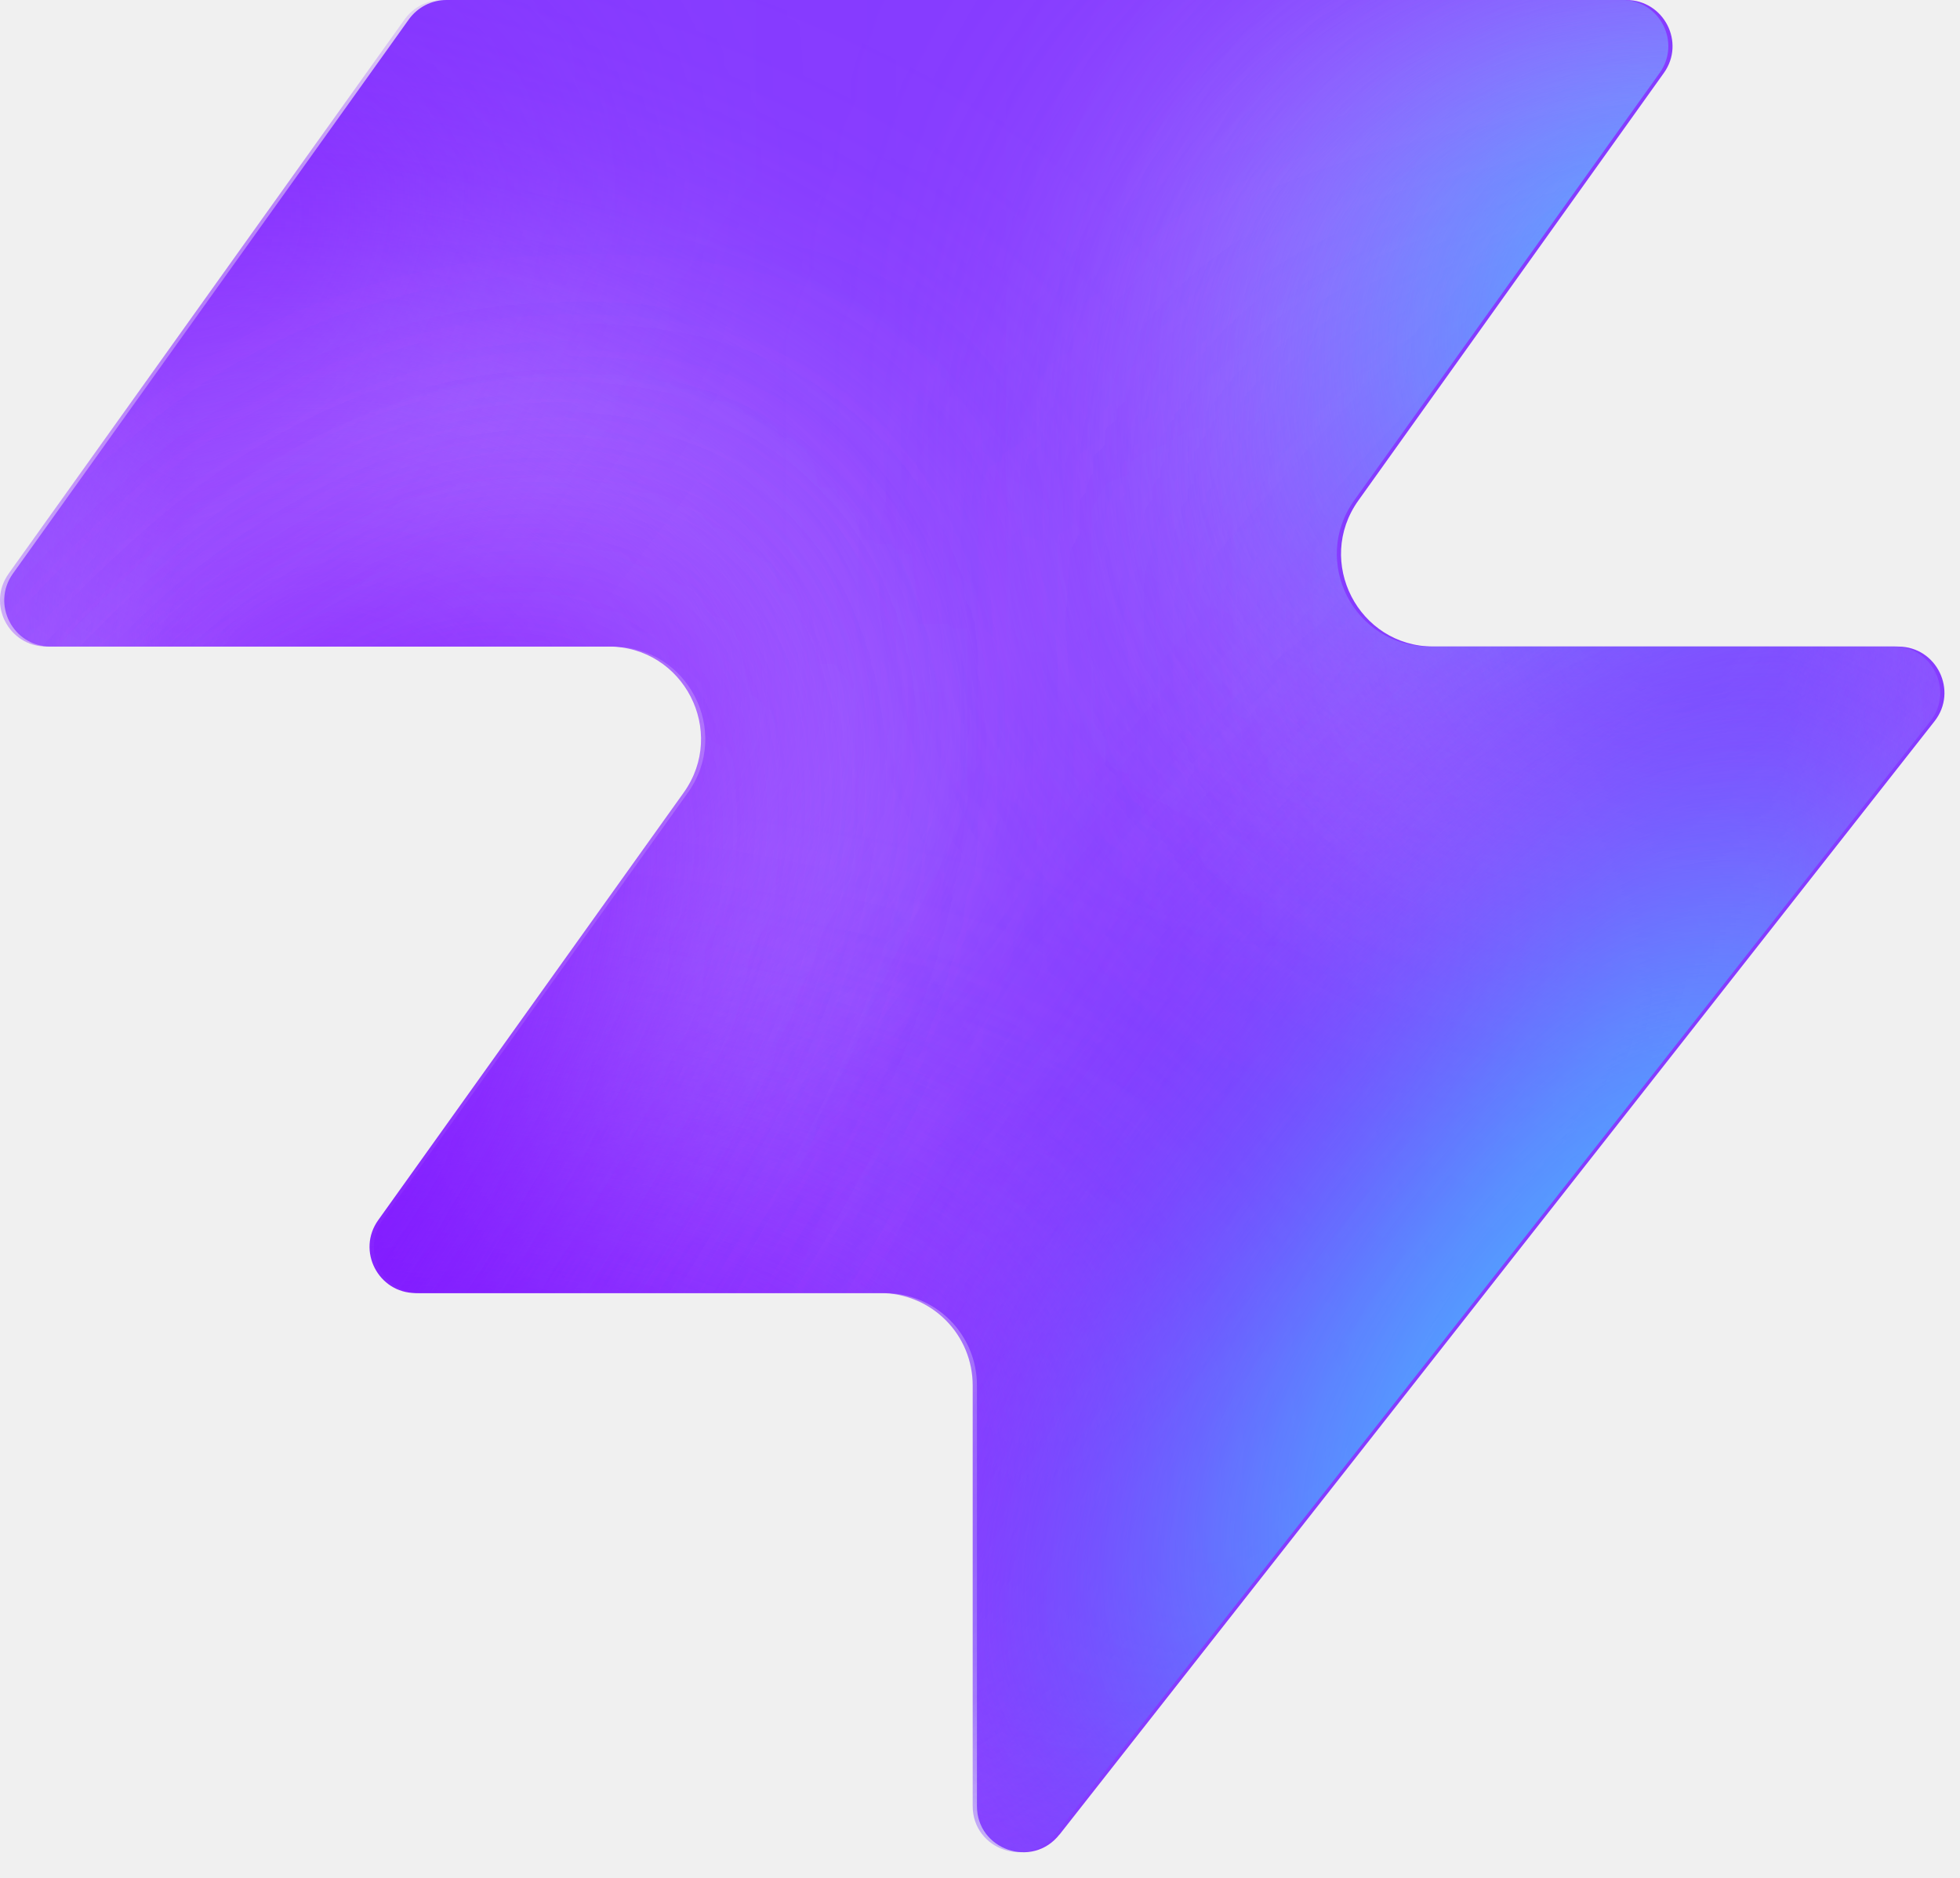
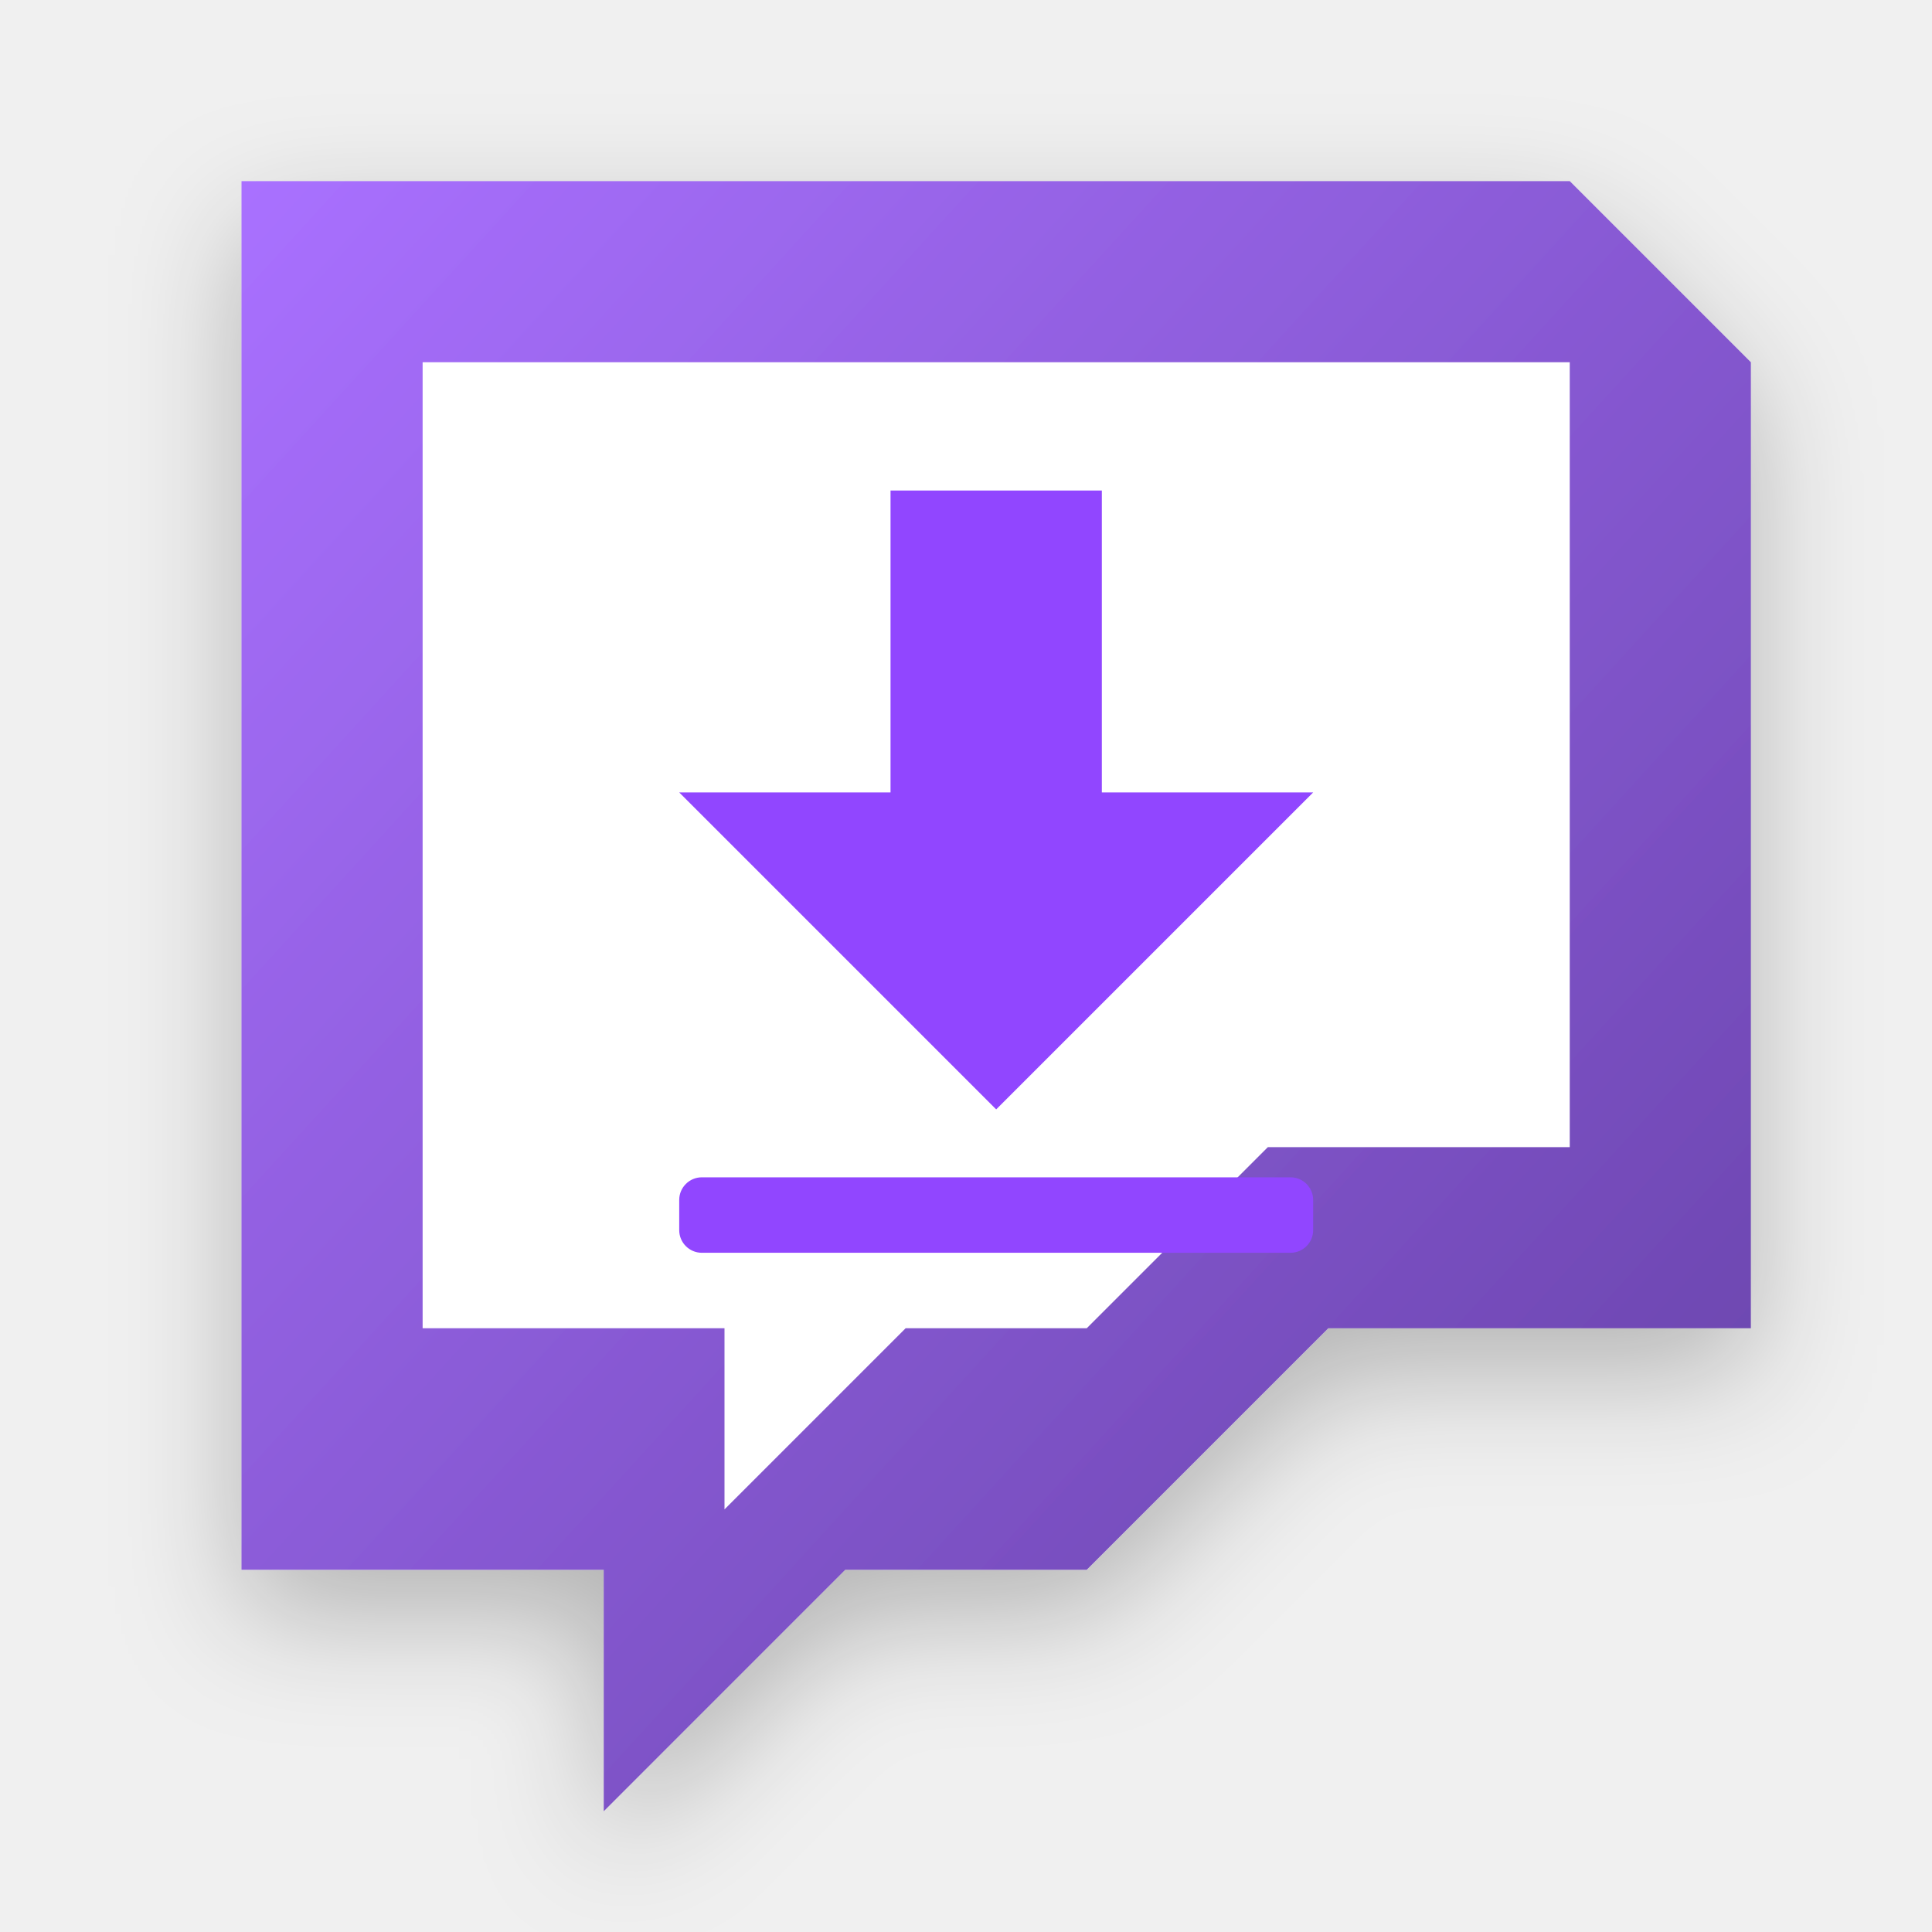
- <svg xmlns="http://www.w3.org/2000/svg" width="48" height="46" fill="none" viewBox="0 0 48 46">
-   <path fill="#863bff" d="M25.946 44.938c-.664.845-2.021.375-2.021-.698V33.937a2.26 2.26 0 0 0-2.262-2.262H10.287c-.92 0-1.456-1.04-.92-1.788l7.48-10.471c1.07-1.497 0-3.578-1.842-3.578H1.237c-.92 0-1.456-1.04-.92-1.788L10.013.474c.214-.297.556-.474.92-.474h28.894c.92 0 1.456 1.04.92 1.788l-7.48 10.471c-1.07 1.498 0 3.579 1.842 3.579h11.377c.943 0 1.473 1.088.89 1.83L25.947 44.94z" style="fill:#863bff;fill:color(display-p3 .525 .23 1);fill-opacity:1" />
-   <mask id="a" width="48" height="46" x="0" y="0" maskUnits="userSpaceOnUse" style="mask-type:alpha">
-     <path fill="#000" d="M25.842 44.938c-.664.844-2.021.375-2.021-.698V33.937a2.26 2.26 0 0 0-2.262-2.262H10.183c-.92 0-1.456-1.04-.92-1.788l7.48-10.471c1.07-1.498 0-3.579-1.842-3.579H1.133c-.92 0-1.456-1.04-.92-1.787L9.91.473c.214-.297.556-.474.92-.474h28.894c.92 0 1.456 1.04.92 1.788l-7.48 10.471c-1.07 1.498 0 3.578 1.842 3.578h11.377c.943 0 1.473 1.088.89 1.832L25.843 44.94z" style="fill:#000;fill-opacity:1" />
-   </mask>
-   <g mask="url(#a)">
-     <g filter="url(#b)">
-       <ellipse cx="5.508" cy="14.704" fill="#ede6ff" rx="5.508" ry="14.704" style="fill:#ede6ff;fill:color(display-p3 .927 .903 1);fill-opacity:1" transform="matrix(.00324 1 1 -.00324 -4.47 31.516)" />
-     </g>
-     <g filter="url(#c)">
-       <ellipse cx="10.399" cy="29.851" fill="#ede6ff" rx="10.399" ry="29.851" style="fill:#ede6ff;fill:color(display-p3 .927 .903 1);fill-opacity:1" transform="matrix(.00324 1 1 -.00324 -39.328 7.883)" />
-     </g>
-     <g filter="url(#d)">
-       <ellipse cx="5.508" cy="30.487" fill="#7e14ff" rx="5.508" ry="30.487" style="fill:#7e14ff;fill:color(display-p3 .492 .077 1);fill-opacity:1" transform="rotate(89.814 -25.913 -14.639)scale(1 -1)" />
-     </g>
-     <g filter="url(#e)">
-       <ellipse cx="5.508" cy="30.599" fill="#7e14ff" rx="5.508" ry="30.599" style="fill:#7e14ff;fill:color(display-p3 .492 .077 1);fill-opacity:1" transform="rotate(89.814 -32.644 -3.334)scale(1 -1)" />
-     </g>
-     <g filter="url(#f)">
-       <ellipse cx="5.508" cy="30.599" fill="#7e14ff" rx="5.508" ry="30.599" style="fill:#7e14ff;fill:color(display-p3 .492 .077 1);fill-opacity:1" transform="matrix(.00324 1 1 -.00324 -34.34 30.47)" />
-     </g>
-     <g filter="url(#g)">
-       <ellipse cx="14.072" cy="22.078" fill="#ede6ff" rx="14.072" ry="22.078" style="fill:#ede6ff;fill:color(display-p3 .927 .903 1);fill-opacity:1" transform="rotate(93.35 24.506 48.493)scale(-1 1)" />
-     </g>
-     <g filter="url(#h)">
-       <ellipse cx="3.47" cy="21.501" fill="#7e14ff" rx="3.47" ry="21.501" style="fill:#7e14ff;fill:color(display-p3 .492 .077 1);fill-opacity:1" transform="rotate(89.009 28.708 47.59)scale(-1 1)" />
-     </g>
-     <g filter="url(#i)">
-       <ellipse cx="3.47" cy="21.501" fill="#7e14ff" rx="3.47" ry="21.501" style="fill:#7e14ff;fill:color(display-p3 .492 .077 1);fill-opacity:1" transform="rotate(89.009 28.708 47.59)scale(-1 1)" />
-     </g>
-     <g filter="url(#j)">
-       <ellipse cx=".387" cy="8.972" fill="#7e14ff" rx="4.407" ry="29.108" style="fill:#7e14ff;fill:color(display-p3 .492 .077 1);fill-opacity:1" transform="rotate(39.51 .387 8.972)" />
-     </g>
-     <g filter="url(#k)">
-       <ellipse cx="47.523" cy="-6.092" fill="#7e14ff" rx="4.407" ry="29.108" style="fill:#7e14ff;fill:color(display-p3 .492 .077 1);fill-opacity:1" transform="rotate(37.892 47.523 -6.092)" />
-     </g>
-     <g filter="url(#l)">
-       <ellipse cx="41.412" cy="6.333" fill="#47bfff" rx="5.971" ry="9.665" style="fill:#47bfff;fill:color(display-p3 .28 .748 1);fill-opacity:1" transform="rotate(37.892 41.412 6.333)" />
-     </g>
-     <g filter="url(#m)">
-       <ellipse cx="-1.879" cy="38.332" fill="#7e14ff" rx="4.407" ry="29.108" style="fill:#7e14ff;fill:color(display-p3 .492 .077 1);fill-opacity:1" transform="rotate(37.892 -1.88 38.332)" />
-     </g>
-     <g filter="url(#n)">
-       <ellipse cx="-1.879" cy="38.332" fill="#7e14ff" rx="4.407" ry="29.108" style="fill:#7e14ff;fill:color(display-p3 .492 .077 1);fill-opacity:1" transform="rotate(37.892 -1.88 38.332)" />
-     </g>
-     <g filter="url(#o)">
-       <ellipse cx="35.651" cy="29.907" fill="#7e14ff" rx="4.407" ry="29.108" style="fill:#7e14ff;fill:color(display-p3 .492 .077 1);fill-opacity:1" transform="rotate(37.892 35.651 29.907)" />
-     </g>
-     <g filter="url(#p)">
-       <ellipse cx="38.418" cy="32.4" fill="#47bfff" rx="5.971" ry="15.297" style="fill:#47bfff;fill:color(display-p3 .28 .748 1);fill-opacity:1" transform="rotate(37.892 38.418 32.4)" />
-     </g>
-   </g>
+ <svg xmlns="http://www.w3.org/2000/svg" viewBox="0 0 512 512" width="100%" height="100%">
  <defs>
-     <filter id="b" width="60.045" height="41.654" x="-19.77" y="16.149" color-interpolation-filters="sRGB" filterUnits="userSpaceOnUse">
-       <feFlood flood-opacity="0" result="BackgroundImageFix" />
-       <feBlend in="SourceGraphic" in2="BackgroundImageFix" result="shape" />
-       <feGaussianBlur result="effect1_foregroundBlur_2002_17158" stdDeviation="7.659" />
-     </filter>
-     <filter id="c" width="90.34" height="51.437" x="-54.613" y="-7.533" color-interpolation-filters="sRGB" filterUnits="userSpaceOnUse">
-       <feFlood flood-opacity="0" result="BackgroundImageFix" />
-       <feBlend in="SourceGraphic" in2="BackgroundImageFix" result="shape" />
-       <feGaussianBlur result="effect1_foregroundBlur_2002_17158" stdDeviation="7.659" />
-     </filter>
-     <filter id="d" width="79.355" height="29.4" x="-49.64" y="2.03" color-interpolation-filters="sRGB" filterUnits="userSpaceOnUse">
-       <feFlood flood-opacity="0" result="BackgroundImageFix" />
-       <feBlend in="SourceGraphic" in2="BackgroundImageFix" result="shape" />
-       <feGaussianBlur result="effect1_foregroundBlur_2002_17158" stdDeviation="4.596" />
-     </filter>
-     <filter id="e" width="79.579" height="29.4" x="-45.045" y="20.029" color-interpolation-filters="sRGB" filterUnits="userSpaceOnUse">
-       <feFlood flood-opacity="0" result="BackgroundImageFix" />
-       <feBlend in="SourceGraphic" in2="BackgroundImageFix" result="shape" />
-       <feGaussianBlur result="effect1_foregroundBlur_2002_17158" stdDeviation="4.596" />
-     </filter>
-     <filter id="f" width="79.579" height="29.4" x="-43.513" y="21.178" color-interpolation-filters="sRGB" filterUnits="userSpaceOnUse">
-       <feFlood flood-opacity="0" result="BackgroundImageFix" />
-       <feBlend in="SourceGraphic" in2="BackgroundImageFix" result="shape" />
-       <feGaussianBlur result="effect1_foregroundBlur_2002_17158" stdDeviation="4.596" />
-     </filter>
-     <filter id="g" width="74.749" height="58.852" x="15.756" y="-17.901" color-interpolation-filters="sRGB" filterUnits="userSpaceOnUse">
-       <feFlood flood-opacity="0" result="BackgroundImageFix" />
-       <feBlend in="SourceGraphic" in2="BackgroundImageFix" result="shape" />
-       <feGaussianBlur result="effect1_foregroundBlur_2002_17158" stdDeviation="7.659" />
-     </filter>
-     <filter id="h" width="61.377" height="25.362" x="23.548" y="2.284" color-interpolation-filters="sRGB" filterUnits="userSpaceOnUse">
-       <feFlood flood-opacity="0" result="BackgroundImageFix" />
-       <feBlend in="SourceGraphic" in2="BackgroundImageFix" result="shape" />
-       <feGaussianBlur result="effect1_foregroundBlur_2002_17158" stdDeviation="4.596" />
-     </filter>
-     <filter id="i" width="61.377" height="25.362" x="23.548" y="2.284" color-interpolation-filters="sRGB" filterUnits="userSpaceOnUse">
-       <feFlood flood-opacity="0" result="BackgroundImageFix" />
-       <feBlend in="SourceGraphic" in2="BackgroundImageFix" result="shape" />
-       <feGaussianBlur result="effect1_foregroundBlur_2002_17158" stdDeviation="4.596" />
-     </filter>
-     <filter id="j" width="56.045" height="63.649" x="-27.636" y="-22.853" color-interpolation-filters="sRGB" filterUnits="userSpaceOnUse">
-       <feFlood flood-opacity="0" result="BackgroundImageFix" />
-       <feBlend in="SourceGraphic" in2="BackgroundImageFix" result="shape" />
-       <feGaussianBlur result="effect1_foregroundBlur_2002_17158" stdDeviation="4.596" />
-     </filter>
-     <filter id="k" width="54.814" height="64.646" x="20.116" y="-38.415" color-interpolation-filters="sRGB" filterUnits="userSpaceOnUse">
-       <feFlood flood-opacity="0" result="BackgroundImageFix" />
-       <feBlend in="SourceGraphic" in2="BackgroundImageFix" result="shape" />
-       <feGaussianBlur result="effect1_foregroundBlur_2002_17158" stdDeviation="4.596" />
-     </filter>
-     <filter id="l" width="33.541" height="35.313" x="24.641" y="-11.323" color-interpolation-filters="sRGB" filterUnits="userSpaceOnUse">
-       <feFlood flood-opacity="0" result="BackgroundImageFix" />
-       <feBlend in="SourceGraphic" in2="BackgroundImageFix" result="shape" />
-       <feGaussianBlur result="effect1_foregroundBlur_2002_17158" stdDeviation="4.596" />
-     </filter>
-     <filter id="m" width="54.814" height="64.646" x="-29.286" y="6.009" color-interpolation-filters="sRGB" filterUnits="userSpaceOnUse">
-       <feFlood flood-opacity="0" result="BackgroundImageFix" />
-       <feBlend in="SourceGraphic" in2="BackgroundImageFix" result="shape" />
-       <feGaussianBlur result="effect1_foregroundBlur_2002_17158" stdDeviation="4.596" />
-     </filter>
-     <filter id="n" width="54.814" height="64.646" x="-29.286" y="6.009" color-interpolation-filters="sRGB" filterUnits="userSpaceOnUse">
-       <feFlood flood-opacity="0" result="BackgroundImageFix" />
-       <feBlend in="SourceGraphic" in2="BackgroundImageFix" result="shape" />
-       <feGaussianBlur result="effect1_foregroundBlur_2002_17158" stdDeviation="4.596" />
-     </filter>
-     <filter id="o" width="54.814" height="64.646" x="8.244" y="-2.416" color-interpolation-filters="sRGB" filterUnits="userSpaceOnUse">
-       <feFlood flood-opacity="0" result="BackgroundImageFix" />
-       <feBlend in="SourceGraphic" in2="BackgroundImageFix" result="shape" />
-       <feGaussianBlur result="effect1_foregroundBlur_2002_17158" stdDeviation="4.596" />
-     </filter>
-     <filter id="p" width="39.409" height="43.623" x="18.713" y="10.588" color-interpolation-filters="sRGB" filterUnits="userSpaceOnUse">
-       <feFlood flood-opacity="0" result="BackgroundImageFix" />
-       <feBlend in="SourceGraphic" in2="BackgroundImageFix" result="shape" />
-       <feGaussianBlur result="effect1_foregroundBlur_2002_17158" stdDeviation="4.596" />
+     <linearGradient id="twitch-grad" x1="0%" y1="0%" x2="100%" y2="100%">
+       <stop offset="0%" stop-color="#A970FF" />
+       <stop offset="100%" stop-color="#6441A5" />
+     </linearGradient>
+     <filter id="shadow" x="-10%" y="-10%" width="130%" height="130%">
+       <feDropShadow dx="0" dy="12" stdDeviation="16" flood-color="#000000" flood-opacity="0.25" />
    </filter>
  </defs>
+   <path d="M 64 48             L 416 48             L 464 96             L 464 352             L 352 352             L 288 416             L 224 416             L 160 480             L 160 416             L 64 416             Z" fill="url(#twitch-grad)" filter="url(#shadow)" />
+   <path d="M 112 96             L 416 96             L 416 304             L 336 304             L 288 352             L 240 352             L 192 400             L 192 352             L 112 352             Z" fill="#FFFFFF" />
+   <g fill="#9146FF">
+     <path d="M 236 130               L 236 210               L 180 210               L 264 294               L 348 210               L 292 210               L 292 130               Z" />
+     <rect x="180" y="312" width="168" height="20" rx="6" />
+   </g>
</svg>
